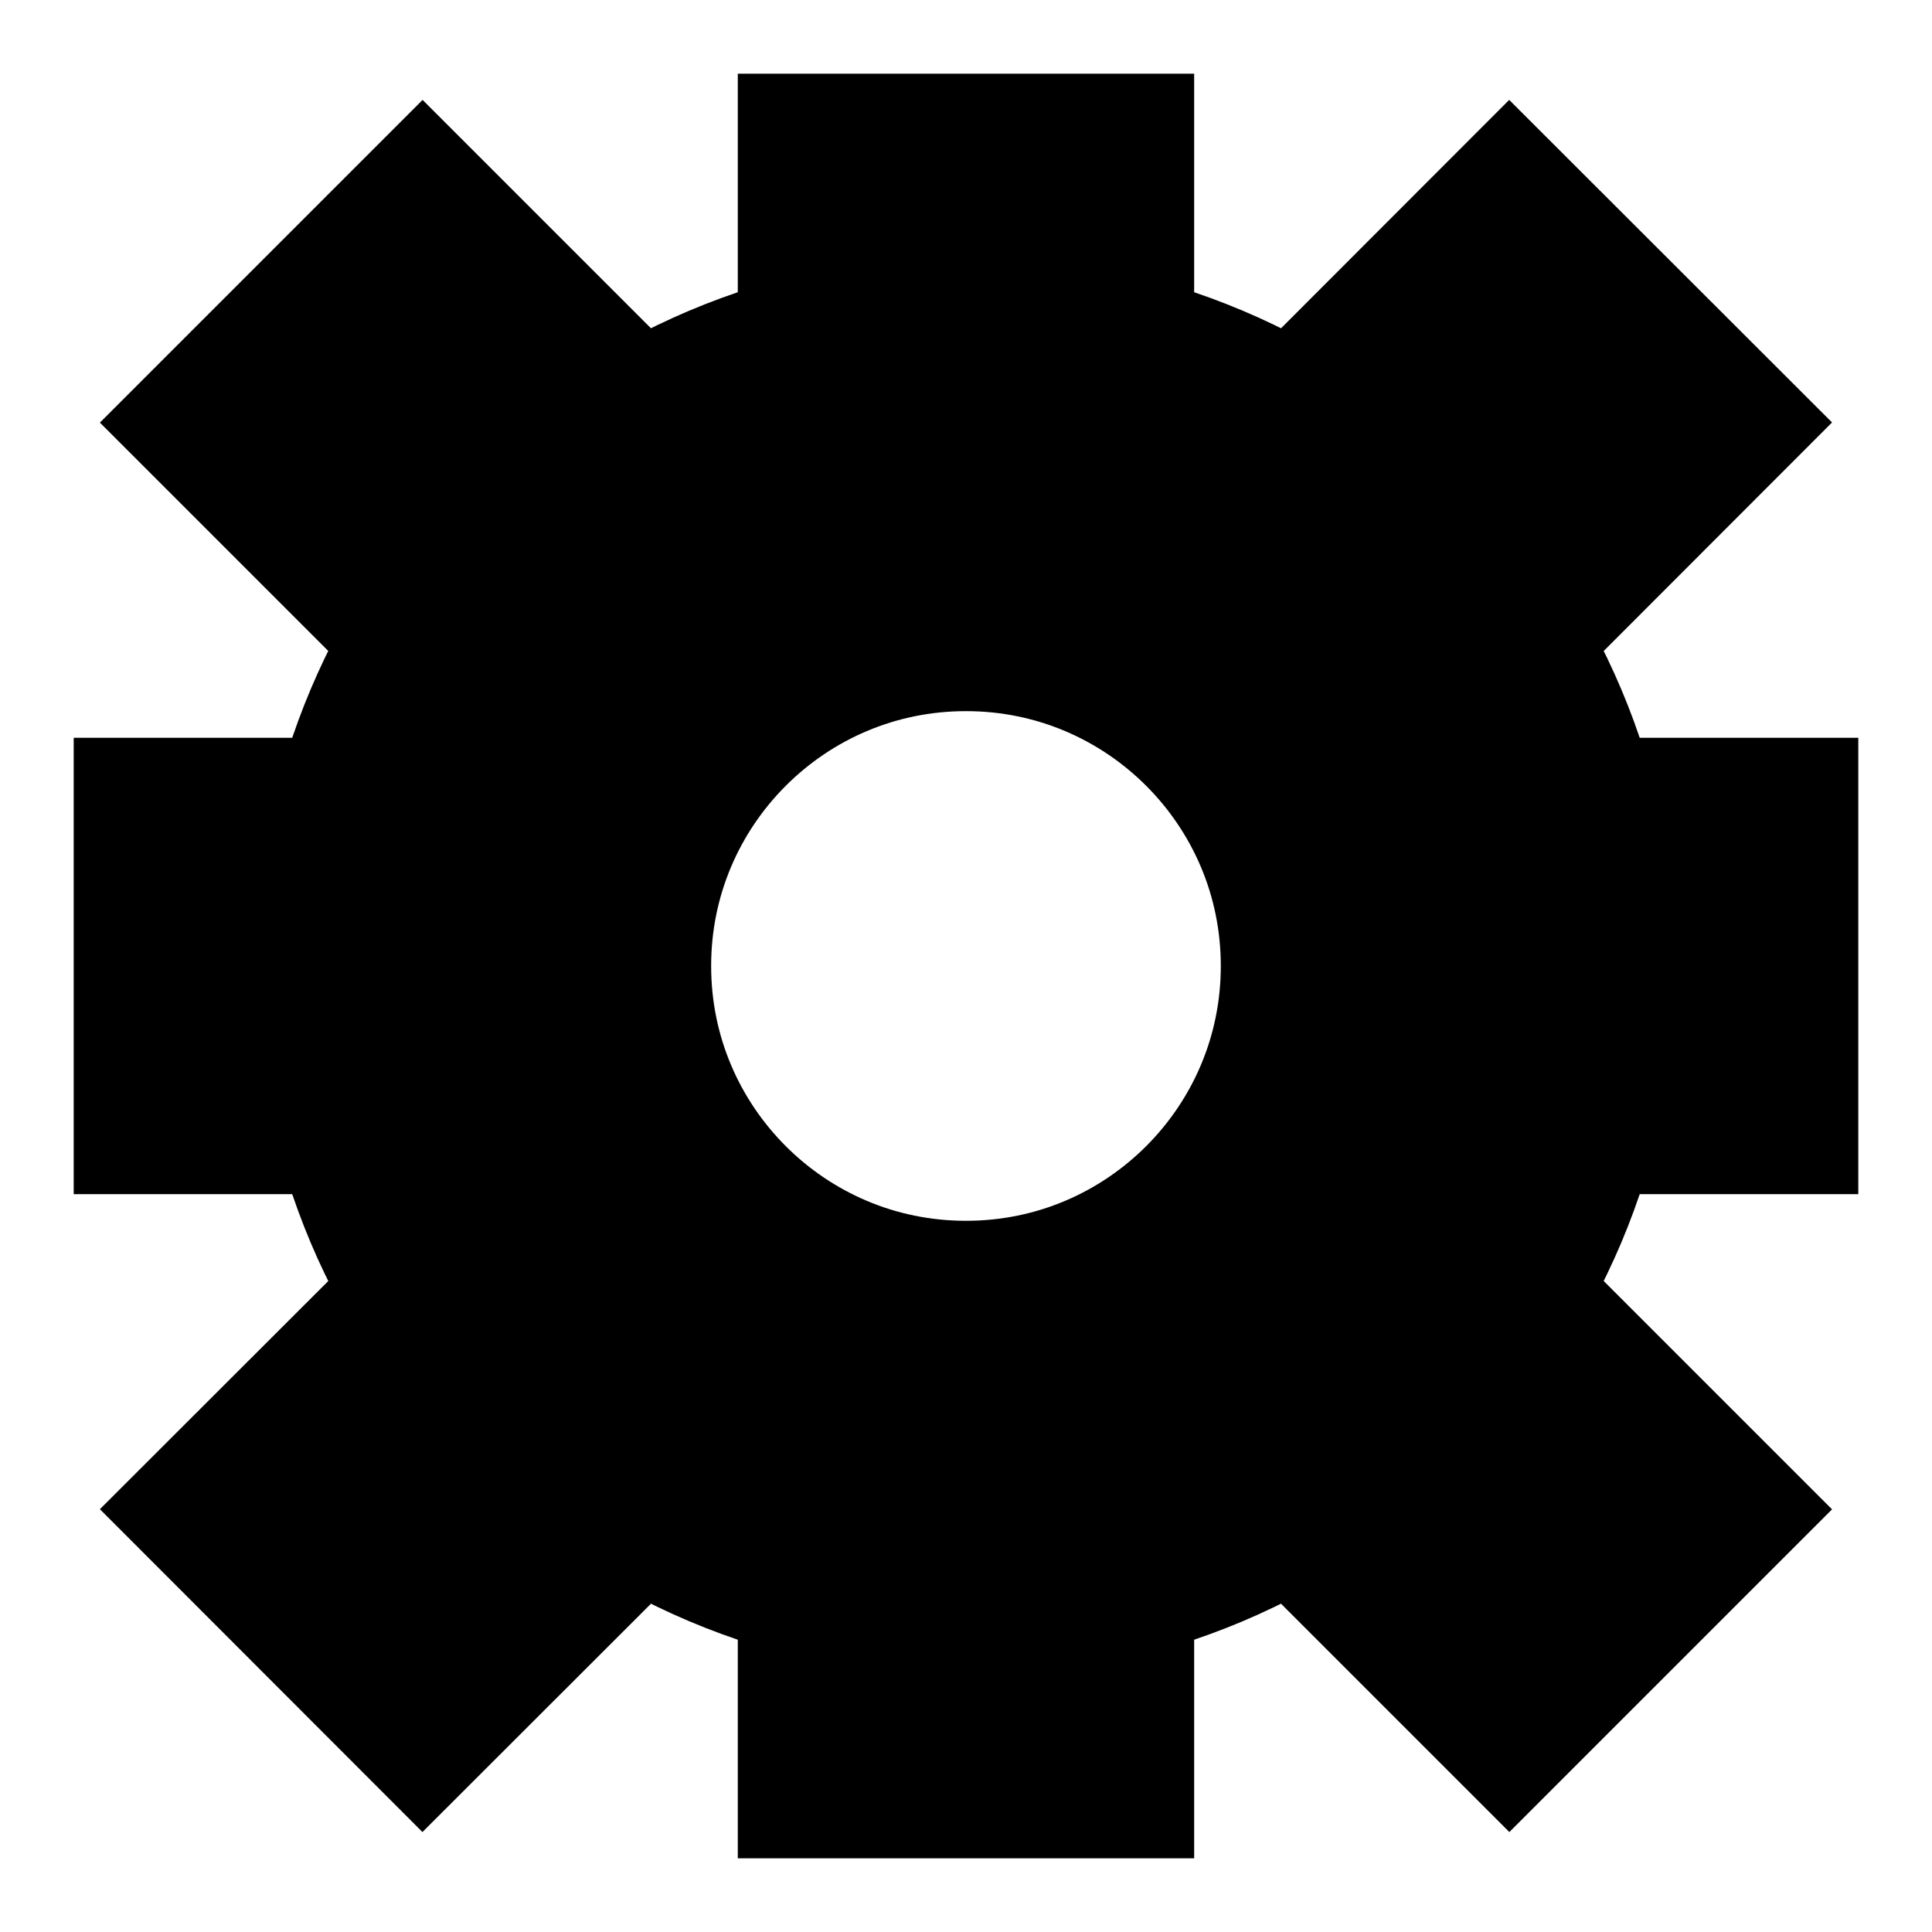
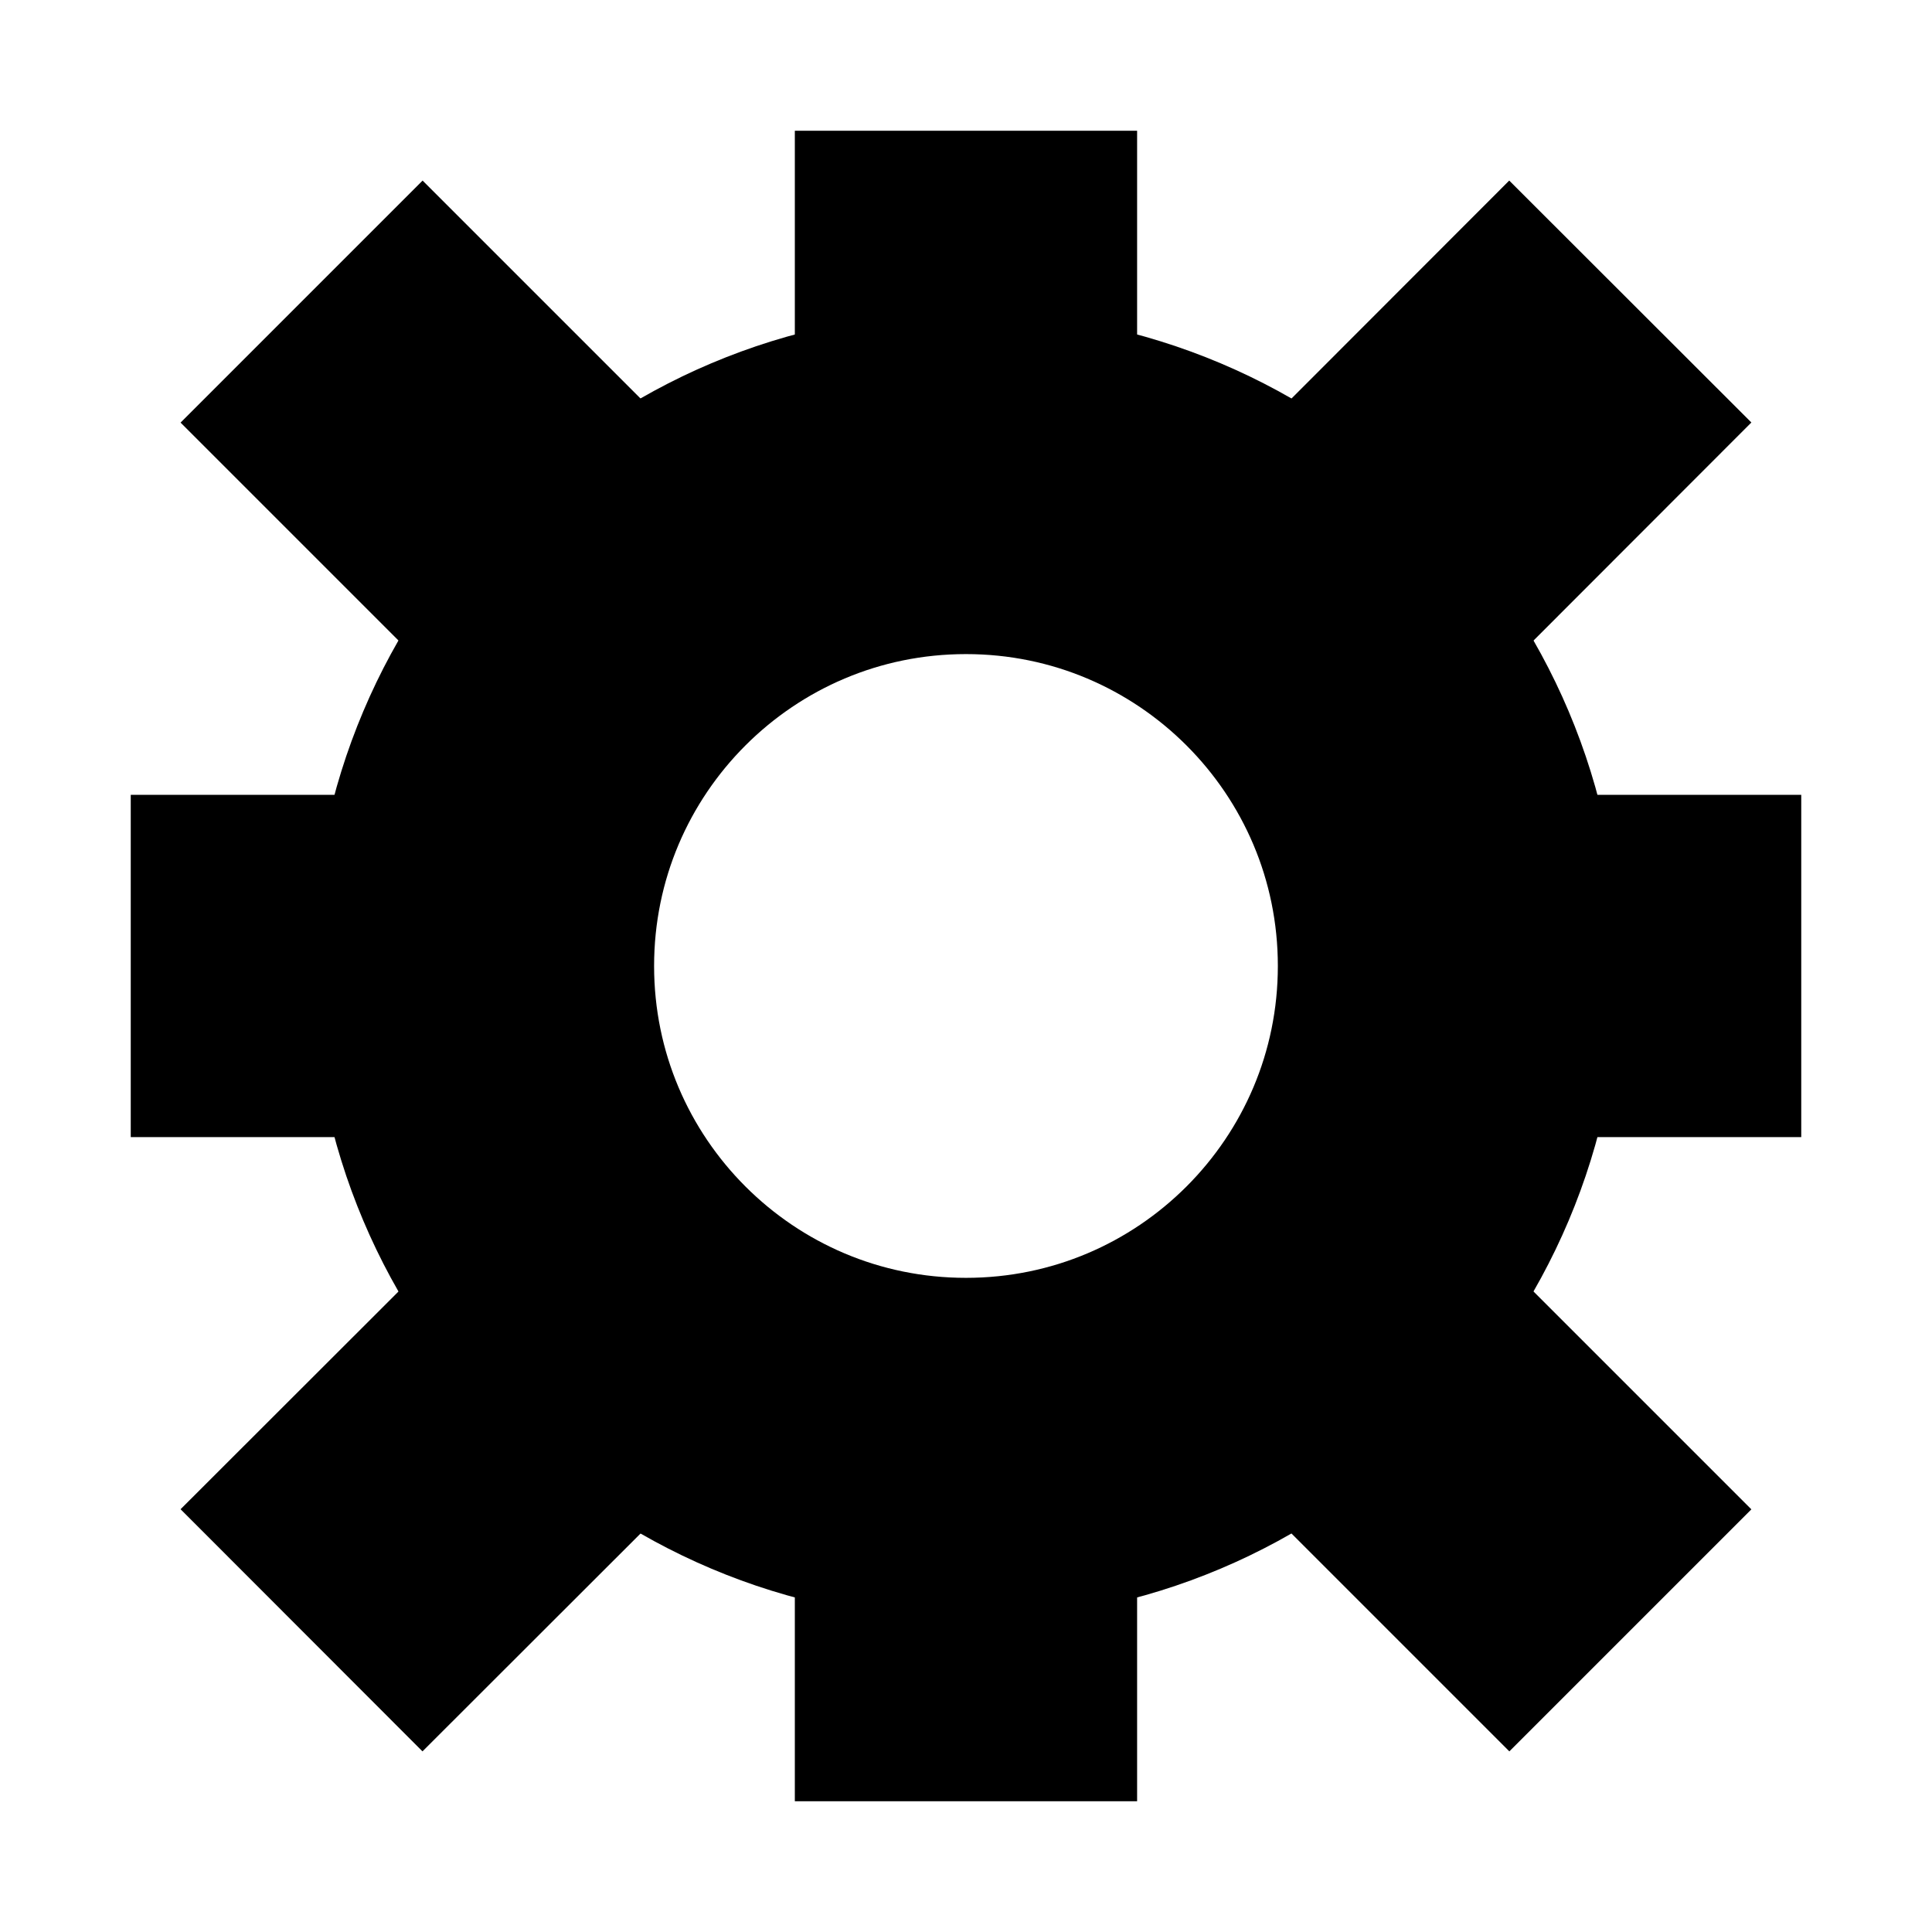
<svg xmlns="http://www.w3.org/2000/svg" width="128" height="128" viewBox="0 0 33.867 33.867" version="1.1" id="svg943">
  <defs id="defs937" />
  <g id="layer1">
-     <path style="fill:none;stroke:#000000;stroke-width:8;stroke-linecap:square;stroke-linejoin:miter;stroke-miterlimit:4;stroke-dasharray:none;stroke-opacity:1" d="m 16.933,27.517 0,1.058" id="path1548" />
-     <path style="fill:none;stroke:#000000;stroke-width:8;stroke-linecap:square;stroke-linejoin:miter;stroke-miterlimit:4;stroke-dasharray:none;stroke-opacity:1" d="m 5.292,16.933 1.058,0" id="path1550" />
-     <path style="fill:none;stroke:#000000;stroke-width:8;stroke-linecap:square;stroke-linejoin:miter;stroke-miterlimit:4;stroke-dasharray:none;stroke-opacity:1" d="m 25.4,25.4 1.058,1.058" id="path1552" />
-     <path style="fill:none;stroke:#000000;stroke-width:8;stroke-linecap:square;stroke-linejoin:miter;stroke-miterlimit:4;stroke-dasharray:none;stroke-opacity:1" d="M 8.467,25.4 7.408,26.458" id="path1554" />
-     <circle style="fill:none;fill-opacity:1;stroke:#000000;stroke-width:8;stroke-linecap:round;stroke-linejoin:round;stroke-miterlimit:4;stroke-dasharray:none;stroke-opacity:1" id="path1530" cx="16.933" cy="16.933" r="8.467" />
-     <path style="fill:none;stroke:#000000;stroke-width:8;stroke-linecap:square;stroke-linejoin:miter;stroke-miterlimit:4;stroke-dasharray:none;stroke-opacity:1" d="m 16.933,6.35 0,-1.058" id="path1556" />
-     <path style="fill:none;stroke:#000000;stroke-width:8;stroke-linecap:square;stroke-linejoin:miter;stroke-opacity:1;stroke-miterlimit:4;stroke-dasharray:none" d="M 28.575,16.933 H 27.517" id="path1558" />
-     <path style="fill:none;stroke:#000000;stroke-width:8;stroke-linecap:square;stroke-linejoin:miter;stroke-opacity:1;stroke-miterlimit:4;stroke-dasharray:none" d="M 25.4,8.467 26.458,7.408" id="path1560" />
-     <path style="fill:none;stroke:#000000;stroke-width:8;stroke-linecap:square;stroke-linejoin:miter;stroke-opacity:1;stroke-miterlimit:4;stroke-dasharray:none" d="M 8.467,8.467 7.408,7.408" id="path1562" />
+     <path style="fill:none;stroke:#000000;stroke-width:6;stroke-linecap:square;stroke-linejoin:miter;stroke-miterlimit:4;stroke-dasharray:none;stroke-opacity:1" d="m 16.933,27.517 0,1.058" id="path1548" />
+     <path style="fill:none;stroke:#000000;stroke-width:6;stroke-linecap:square;stroke-linejoin:miter;stroke-miterlimit:4;stroke-dasharray:none;stroke-opacity:1" d="m 5.292,16.933 1.058,0" id="path1550" />
+     <path style="fill:none;stroke:#000000;stroke-width:6;stroke-linecap:square;stroke-linejoin:miter;stroke-miterlimit:4;stroke-dasharray:none;stroke-opacity:1" d="m 25.4,25.4 1.058,1.058" id="path1552" />
+     <path style="fill:none;stroke:#000000;stroke-width:6;stroke-linecap:square;stroke-linejoin:miter;stroke-miterlimit:4;stroke-dasharray:none;stroke-opacity:1" d="M 8.467,25.4 7.408,26.458" id="path1554" />
+     <circle style="fill:none;fill-opacity:1;stroke:#000000;stroke-width:6;stroke-linecap:round;stroke-linejoin:round;stroke-miterlimit:4;stroke-dasharray:none;stroke-opacity:1" id="path1530" cx="16.933" cy="16.933" r="8.467" />
+     <path style="fill:none;stroke:#000000;stroke-width:6;stroke-linecap:square;stroke-linejoin:miter;stroke-miterlimit:4;stroke-dasharray:none;stroke-opacity:1" d="m 16.933,6.35 0,-1.058" id="path1556" />
+     <path style="fill:none;stroke:#000000;stroke-width:6;stroke-linecap:square;stroke-linejoin:miter;stroke-opacity:1;stroke-miterlimit:4;stroke-dasharray:none" d="M 28.575,16.933 H 27.517" id="path1558" />
+     <path style="fill:none;stroke:#000000;stroke-width:6;stroke-linecap:square;stroke-linejoin:miter;stroke-opacity:1;stroke-miterlimit:4;stroke-dasharray:none" d="M 25.4,8.467 26.458,7.408" id="path1560" />
+     <path style="fill:none;stroke:#000000;stroke-width:6;stroke-linecap:square;stroke-linejoin:miter;stroke-opacity:1;stroke-miterlimit:4;stroke-dasharray:none" d="M 8.467,8.467 7.408,7.408" id="path1562" />
  </g>
</svg>
